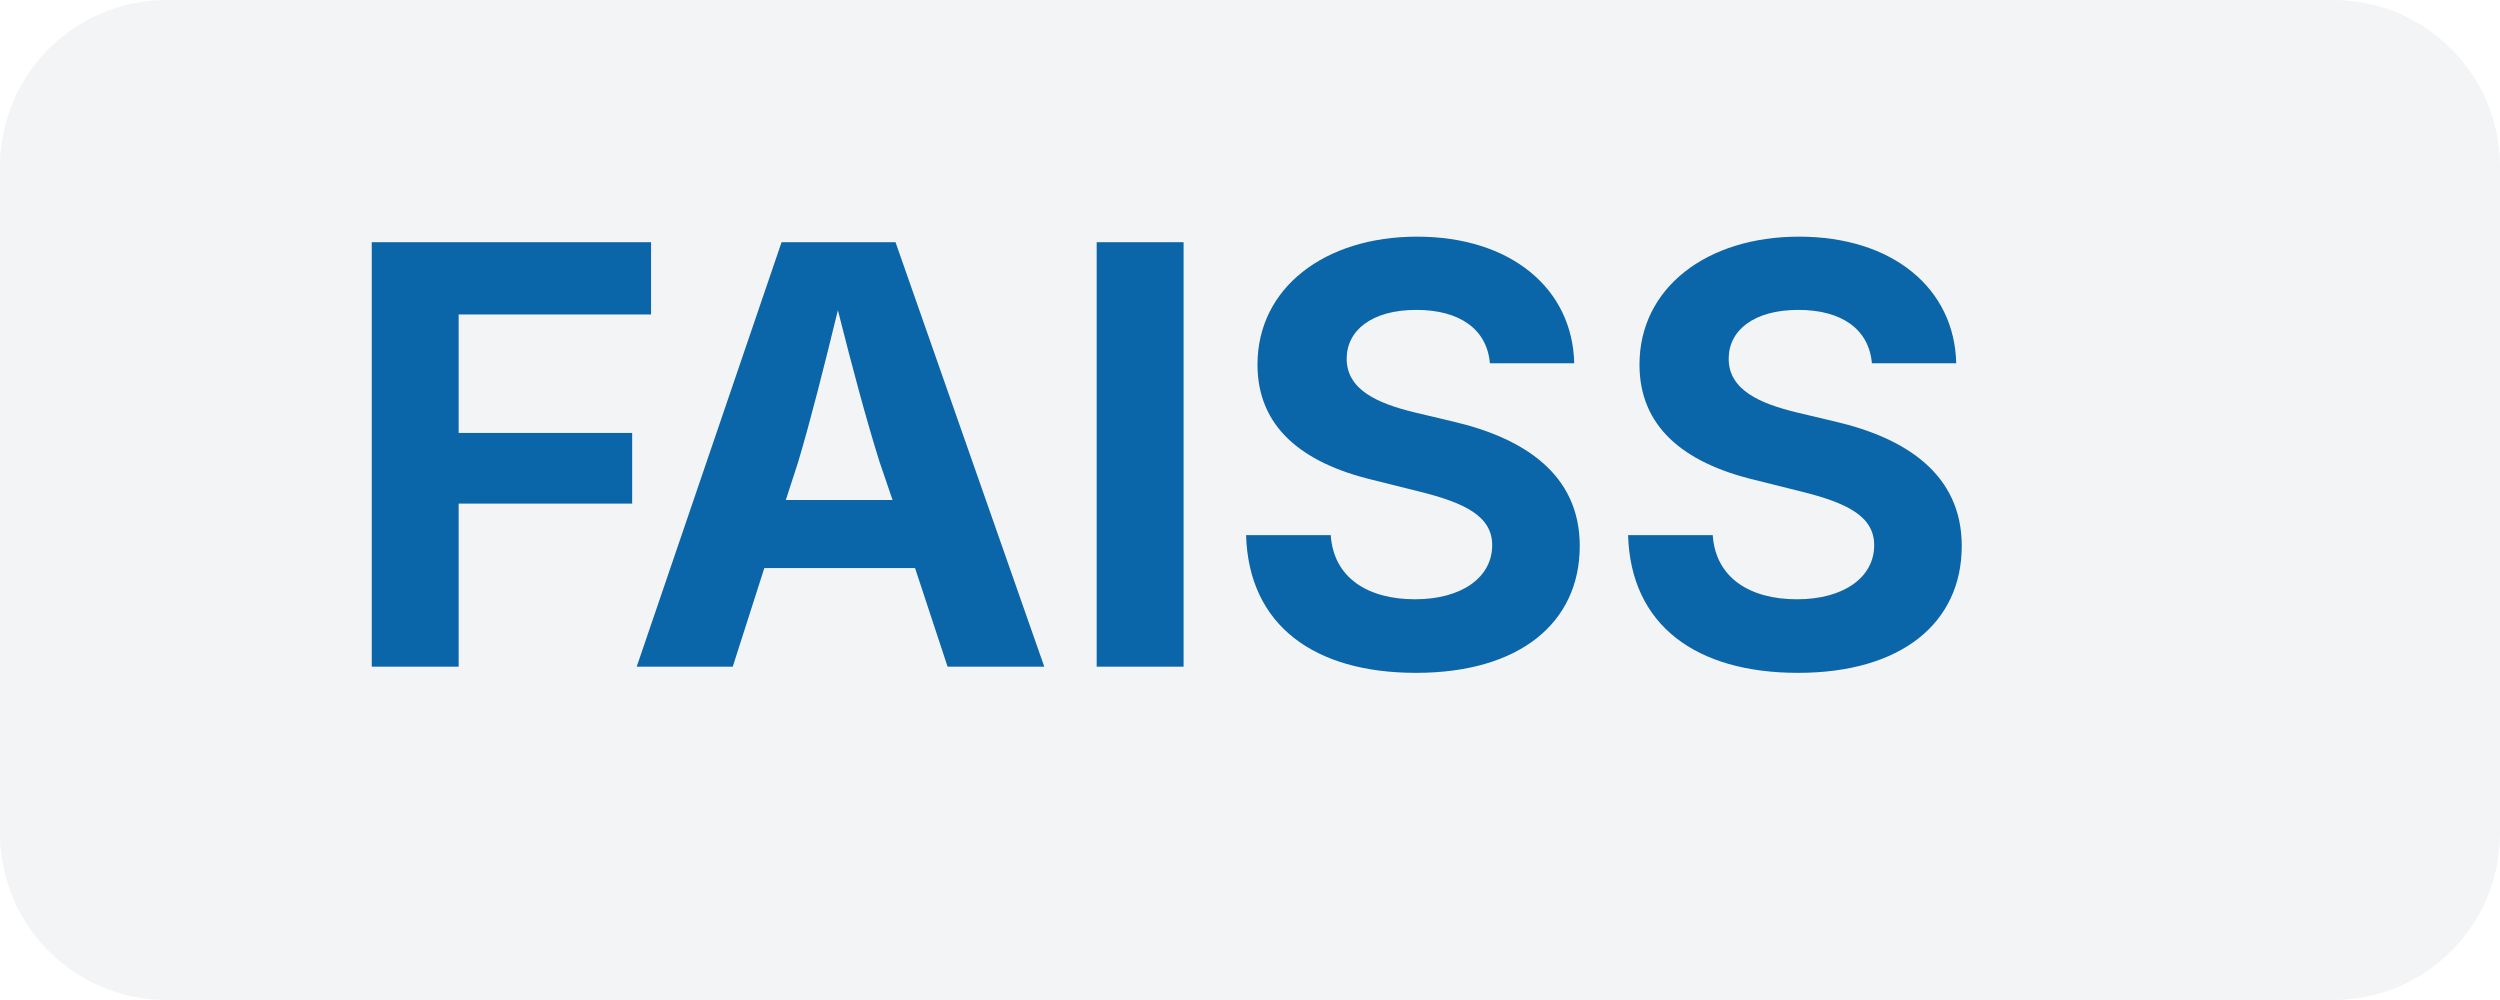
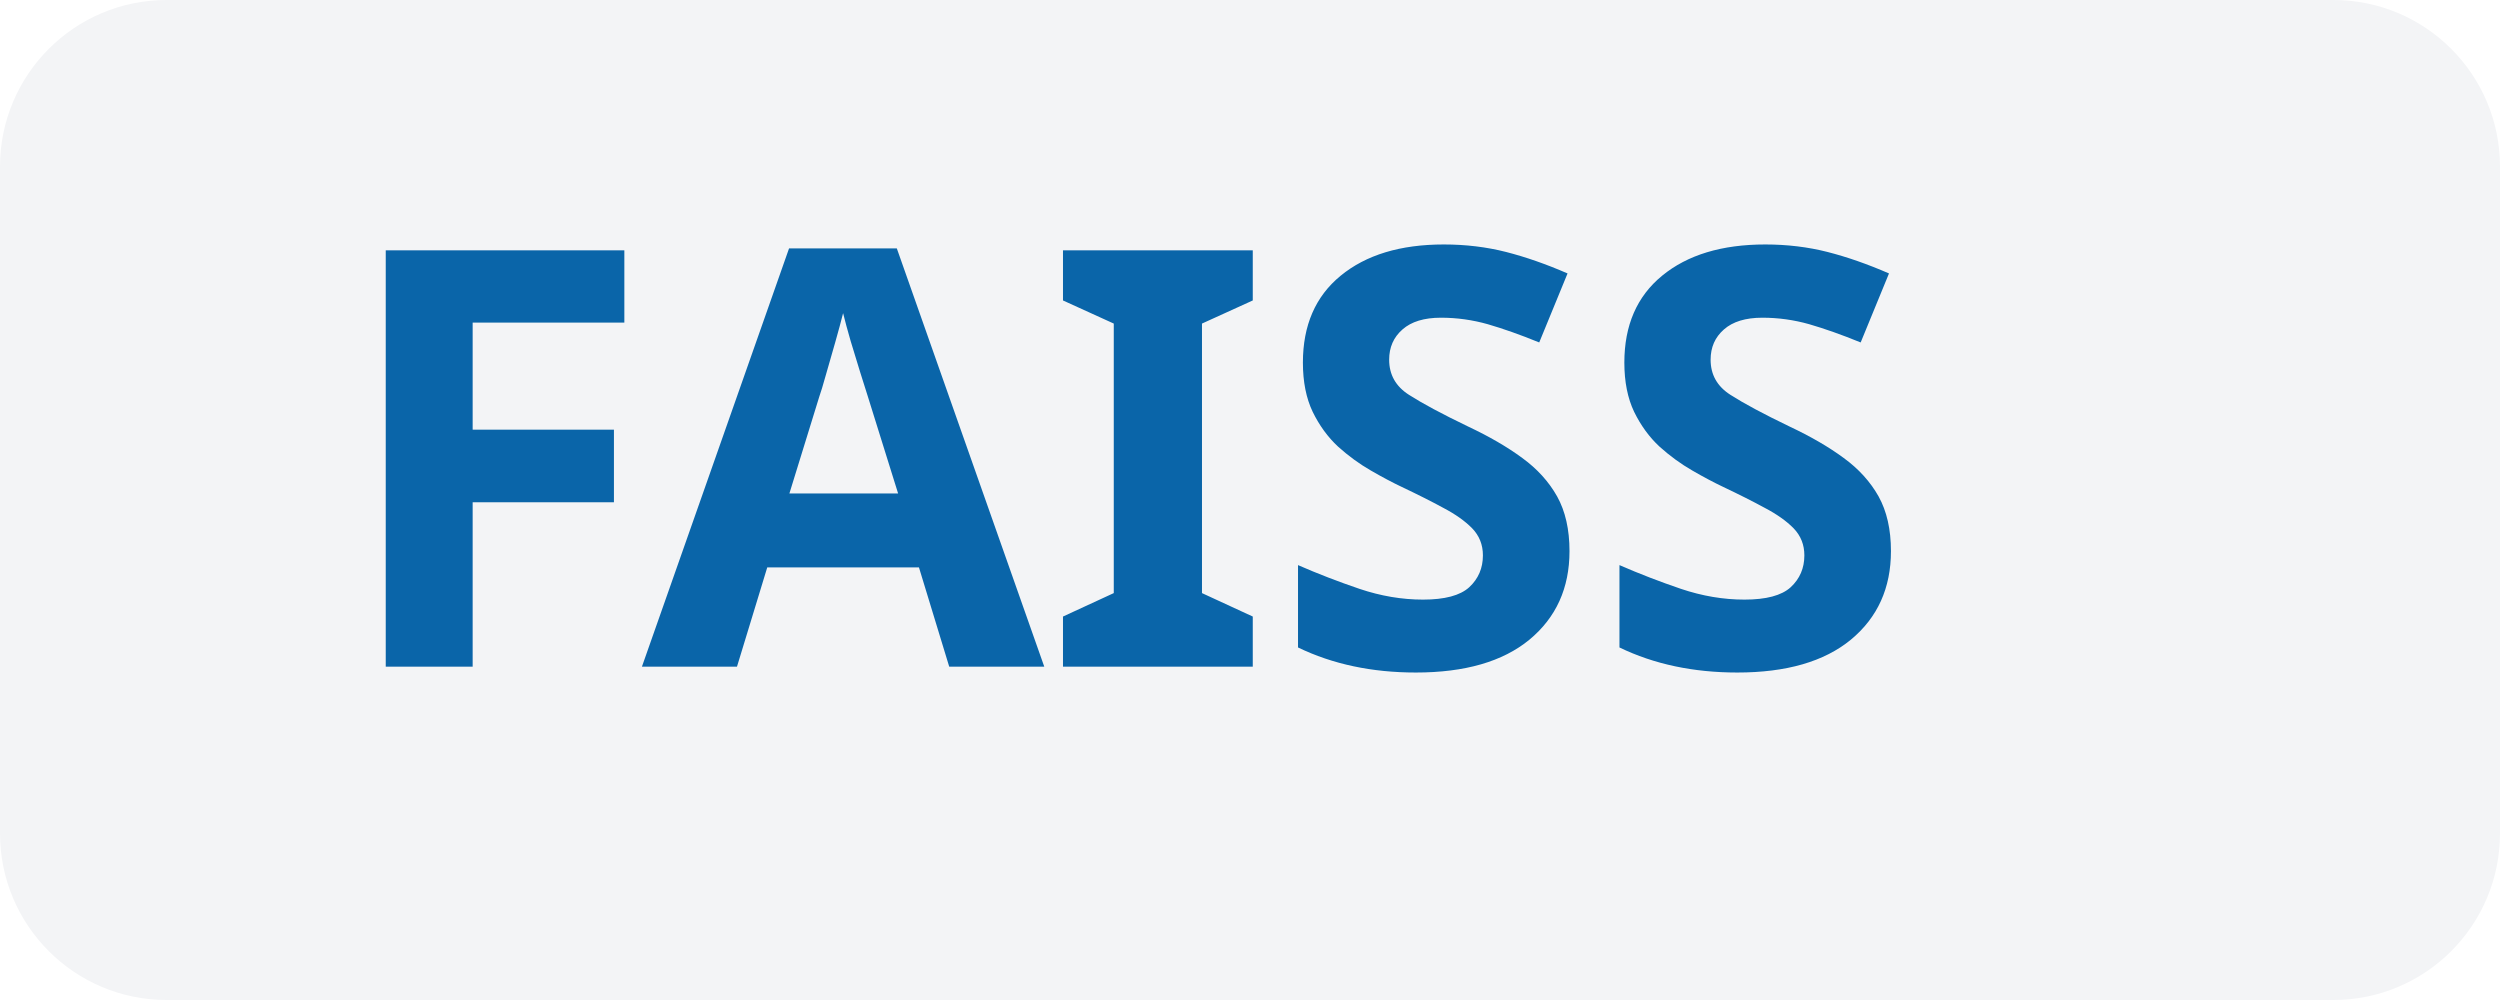
<svg xmlns="http://www.w3.org/2000/svg" viewBox="0 0 120 48" role="img" aria-labelledby="title">
  <rect width="120" height="48" rx="8" fill="#F3F4F6" />
-   <text x="16" y="32" fill="#0A65A9" font-family="'Inter', 'Segoe UI', sans-serif" font-weight="700" font-size="28">FAISS</text>
+   <text x="16" y="32" fill="#0A65A9" font-family="'Nunito', 'Segoe UI', sans-serif" font-weight="700" font-size="28">FAISS</text>
</svg>
